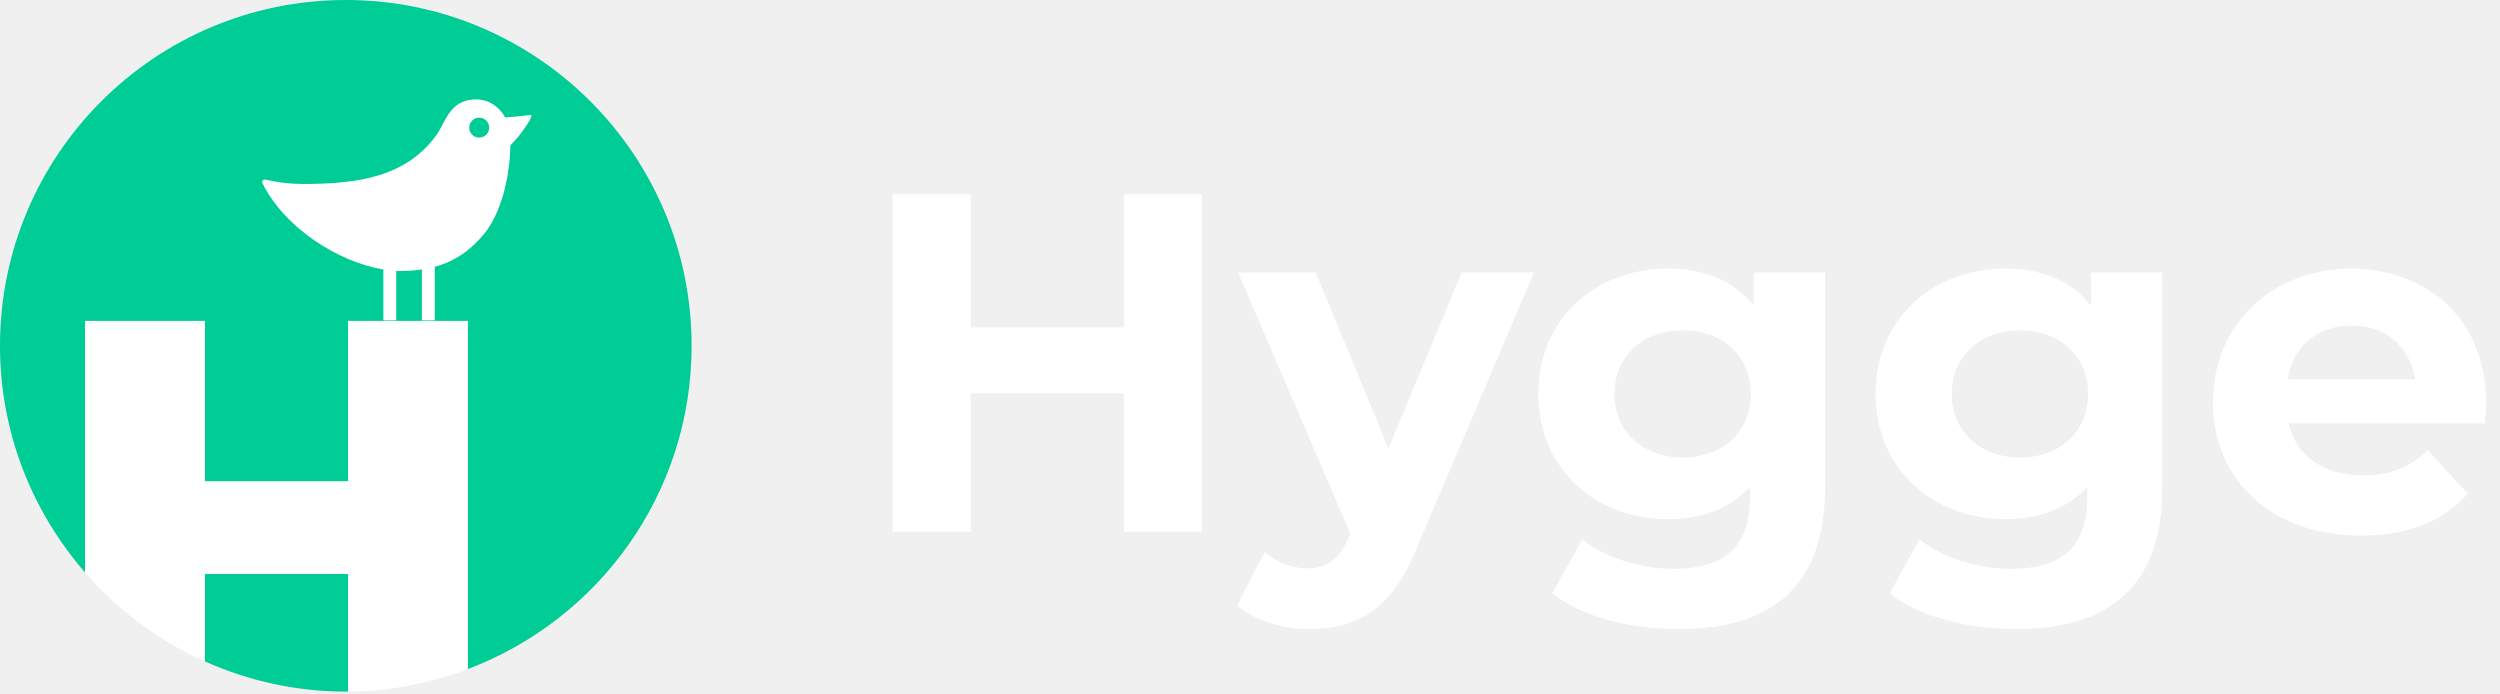
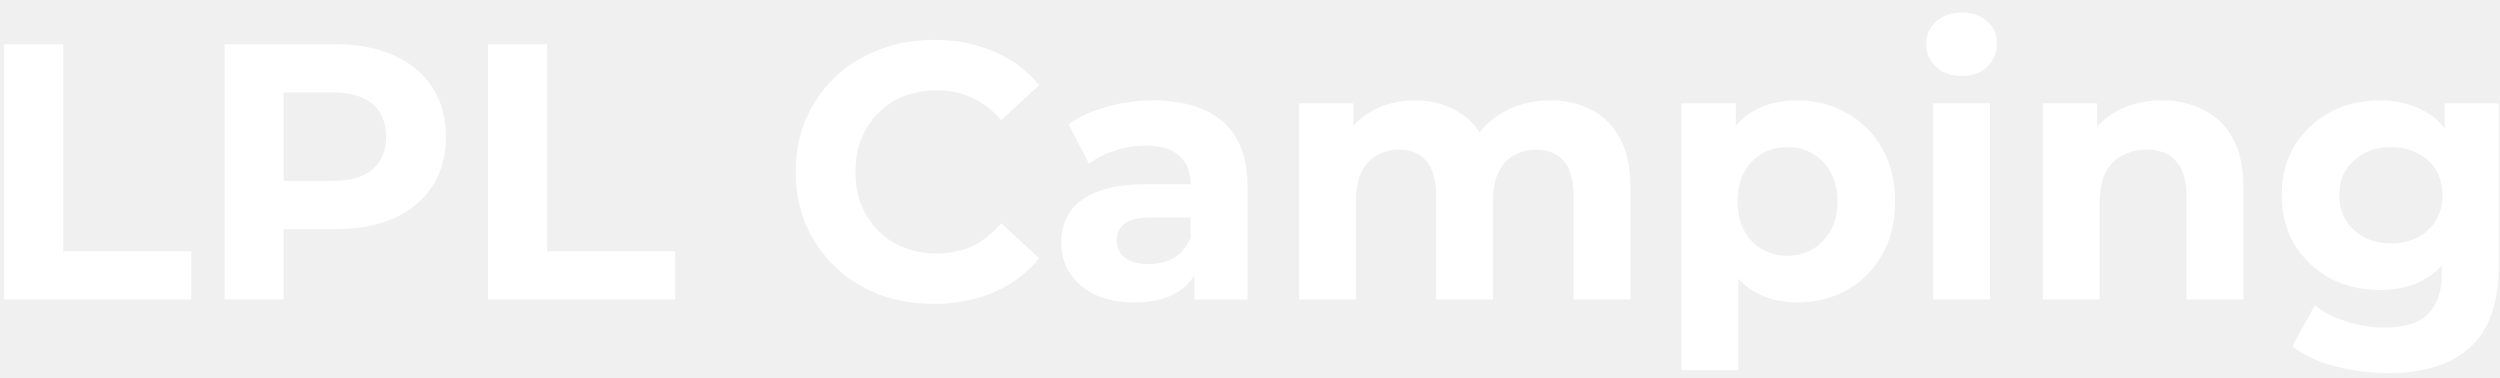
- <svg xmlns="http://www.w3.org/2000/svg" width="155" height="43" viewBox="0 0 155 43" fill="none">
-   <path d="M74.521 12.053V32.967H69.681V24.392H60.18V32.967H55.34V12.053H60.18V20.299H69.681V12.053H74.521Z" fill="white" />
-   <path d="M95.106 16.893L87.846 33.953C86.292 37.837 84.081 39.002 81.183 39.002C79.539 39.002 77.748 38.464 76.703 37.538L78.406 34.222C79.122 34.849 80.108 35.238 81.034 35.238C82.319 35.238 83.036 34.671 83.663 33.237L83.724 33.088L76.762 16.893H81.572L86.083 27.798L90.625 16.893H95.106Z" fill="white" />
-   <path d="M113.151 16.893V30.278C113.151 36.254 109.924 39.002 104.129 39.002C101.081 39.002 98.124 38.255 96.241 36.791L98.094 33.445C99.468 34.55 101.709 35.267 103.771 35.267C107.057 35.267 108.492 33.773 108.492 30.875V30.188C107.266 31.532 105.504 32.189 103.413 32.189C98.961 32.189 95.376 29.112 95.376 24.421C95.376 19.731 98.961 16.653 103.413 16.653C105.653 16.653 107.506 17.4 108.73 18.953V16.893H113.151ZM108.55 24.422C108.55 22.062 106.787 20.479 104.337 20.479C101.887 20.479 100.095 22.062 100.095 24.422C100.095 26.782 101.887 28.366 104.337 28.366C106.787 28.366 108.55 26.782 108.55 24.422Z" fill="white" />
-   <path d="M134.064 16.893V30.278C134.064 36.254 130.837 39.002 125.042 39.002C121.994 39.002 119.037 38.255 117.154 36.791L119.007 33.445C120.381 34.55 122.622 35.267 124.684 35.267C127.97 35.267 129.405 33.773 129.405 30.875V30.188C128.179 31.532 126.417 32.189 124.326 32.189C119.874 32.189 116.289 29.112 116.289 24.421C116.289 19.731 119.874 16.653 124.326 16.653C126.566 16.653 128.419 17.4 129.643 18.953V16.893H134.064ZM129.463 24.422C129.463 22.062 127.7 20.479 125.25 20.479C122.8 20.479 121.008 22.062 121.008 24.422C121.008 26.782 122.8 28.366 125.25 28.366C127.701 28.366 129.463 26.782 129.463 24.422Z" fill="white" />
-   <path d="M154.052 26.245H141.892C142.34 28.246 144.043 29.472 146.494 29.472C148.196 29.472 149.422 28.964 150.527 27.918L153.006 30.607C151.512 32.31 149.272 33.207 146.373 33.207C140.816 33.207 137.201 29.711 137.201 24.931C137.201 20.12 140.876 16.655 145.775 16.655C150.496 16.655 154.141 19.822 154.141 24.99C154.142 25.348 154.081 25.856 154.052 26.245ZM141.832 23.526H149.749C149.421 21.494 147.897 20.18 145.806 20.18C143.685 20.18 142.161 21.464 141.832 23.526Z" fill="white" />
-   <path d="M42.88 21.44C42.88 9.599 33.281 0 21.44 0C9.599 0 0 9.599 0 21.44C0 26.826 2.001 31.735 5.28 35.501V19.897H12.698V29.848H21.579V19.897H28.997V41.484C37.104 38.425 42.88 30.617 42.88 21.44Z" fill="#00CC96" />
-   <path d="M12.698 35.589V41.004C15.37 42.2 18.323 42.88 21.44 42.88C21.487 42.88 21.533 42.873 21.58 42.873V35.589H12.698Z" fill="#00CC96" />
-   <path d="M21.58 19.897V29.848H12.699V19.897H5.28V35.501C7.313 37.835 9.836 39.723 12.698 41.004V35.589H21.579V42.873C24.192 42.856 26.685 42.356 28.997 41.484V19.897H21.58Z" fill="white" />
-   <path d="M32.884 7.129C32.778 7.142 32.46 7.177 32.058 7.219C31.779 7.248 31.507 7.271 31.324 7.285C30.961 6.625 30.318 6.164 29.514 6.164C28.882 6.164 28.368 6.36 27.937 6.899C27.575 7.351 27.34 7.975 27.111 8.3C25.245 10.945 22.27 11.407 18.783 11.407C17.979 11.407 17.2 11.308 16.448 11.135C16.327 11.107 16.208 11.229 16.263 11.341C17.674 14.194 21.037 16.256 23.769 16.708V19.859H24.565V16.791C24.644 16.795 24.725 16.803 24.803 16.804C25.295 16.807 25.738 16.768 26.158 16.706V19.859H26.954V16.542C28.243 16.191 29.199 15.492 30.027 14.485C31.025 13.271 31.608 11.113 31.643 9.013C31.773 8.88 32.074 8.565 32.276 8.294C32.74 7.67 33.104 7.101 32.884 7.129ZM29.712 8.533C29.37 8.533 29.093 8.256 29.093 7.914C29.093 7.572 29.37 7.295 29.712 7.295C30.054 7.295 30.331 7.572 30.331 7.914C30.331 8.256 30.054 8.533 29.712 8.533Z" fill="white" />
+ <svg xmlns="http://www.w3.org/2000/svg" width="192" height="29" viewBox="0 0 192 29" fill="none">
+   <path d="M0.324 23V3.4H4.86V19.304H14.688V23H0.324ZM17.25 23V3.4H25.734C27.488 3.4 29 3.689 30.27 4.268C31.539 4.828 32.519 5.64 33.21 6.704C33.9 7.768 34.246 9.037 34.246 10.512C34.246 11.968 33.9 13.228 33.21 14.292C32.519 15.356 31.539 16.177 30.27 16.756C29 17.316 27.488 17.596 25.734 17.596H19.77L21.786 15.552V23H17.25ZM21.786 16.056L19.77 13.9H25.482C26.882 13.9 27.927 13.601 28.618 13.004C29.308 12.407 29.654 11.576 29.654 10.512C29.654 9.429 29.308 8.589 28.618 7.992C27.927 7.395 26.882 7.096 25.482 7.096H19.77L21.786 4.94V16.056ZM37.484 23V3.4H42.02V19.304H51.848V23H37.484ZM71.72 23.336C70.208 23.336 68.798 23.093 67.492 22.608C66.204 22.104 65.084 21.395 64.132 20.48C63.18 19.565 62.433 18.492 61.892 17.26C61.369 16.028 61.108 14.675 61.108 13.2C61.108 11.725 61.369 10.372 61.892 9.14C62.433 7.908 63.18 6.835 64.132 5.92C65.102 5.005 66.232 4.305 67.52 3.82C68.808 3.316 70.217 3.064 71.748 3.064C73.446 3.064 74.977 3.363 76.34 3.96C77.721 4.539 78.878 5.397 79.812 6.536L76.9 9.224C76.228 8.459 75.481 7.889 74.66 7.516C73.838 7.124 72.942 6.928 71.972 6.928C71.057 6.928 70.217 7.077 69.452 7.376C68.686 7.675 68.024 8.104 67.464 8.664C66.904 9.224 66.465 9.887 66.148 10.652C65.849 11.417 65.7 12.267 65.7 13.2C65.7 14.133 65.849 14.983 66.148 15.748C66.465 16.513 66.904 17.176 67.464 17.736C68.024 18.296 68.686 18.725 69.452 19.024C70.217 19.323 71.057 19.472 71.972 19.472C72.942 19.472 73.838 19.285 74.66 18.912C75.481 18.52 76.228 17.932 76.9 17.148L79.812 19.836C78.878 20.975 77.721 21.843 76.34 22.44C74.977 23.037 73.437 23.336 71.72 23.336ZM91.725 23V20.06L91.445 19.416V14.152C91.445 13.219 91.155 12.491 90.577 11.968C90.017 11.445 89.149 11.184 87.973 11.184C87.17 11.184 86.377 11.315 85.593 11.576C84.827 11.819 84.174 12.155 83.633 12.584L82.065 9.532C82.886 8.953 83.875 8.505 85.033 8.188C86.19 7.871 87.366 7.712 88.561 7.712C90.857 7.712 92.639 8.253 93.909 9.336C95.178 10.419 95.813 12.108 95.813 14.404V23H91.725ZM87.133 23.224C85.957 23.224 84.949 23.028 84.109 22.636C83.269 22.225 82.625 21.675 82.177 20.984C81.729 20.293 81.505 19.519 81.505 18.66C81.505 17.764 81.719 16.98 82.149 16.308C82.597 15.636 83.297 15.113 84.249 14.74C85.201 14.348 86.442 14.152 87.973 14.152H91.977V16.7H88.449C87.422 16.7 86.713 16.868 86.321 17.204C85.947 17.54 85.761 17.96 85.761 18.464C85.761 19.024 85.975 19.472 86.405 19.808C86.853 20.125 87.459 20.284 88.225 20.284C88.953 20.284 89.606 20.116 90.185 19.78C90.763 19.425 91.183 18.912 91.445 18.24L92.117 20.256C91.799 21.227 91.221 21.964 90.381 22.468C89.541 22.972 88.458 23.224 87.133 23.224ZM119.058 7.712C120.253 7.712 121.307 7.955 122.222 8.44C123.155 8.907 123.883 9.635 124.406 10.624C124.947 11.595 125.218 12.845 125.218 14.376V23H120.85V15.048C120.85 13.835 120.598 12.939 120.094 12.36C119.59 11.781 118.881 11.492 117.966 11.492C117.331 11.492 116.762 11.641 116.258 11.94C115.754 12.22 115.362 12.649 115.082 13.228C114.802 13.807 114.662 14.544 114.662 15.44V23H110.294V15.048C110.294 13.835 110.042 12.939 109.538 12.36C109.053 11.781 108.353 11.492 107.438 11.492C106.803 11.492 106.234 11.641 105.73 11.94C105.226 12.22 104.834 12.649 104.554 13.228C104.274 13.807 104.134 14.544 104.134 15.44V23H99.766V7.936H103.938V12.052L103.154 10.848C103.677 9.821 104.414 9.047 105.366 8.524C106.337 7.983 107.438 7.712 108.67 7.712C110.051 7.712 111.255 8.067 112.282 8.776C113.327 9.467 114.018 10.531 114.354 11.968L112.814 11.548C113.318 10.372 114.121 9.439 115.222 8.748C116.342 8.057 117.621 7.712 119.058 7.712ZM138.037 23.224C136.768 23.224 135.657 22.944 134.705 22.384C133.753 21.824 133.007 20.975 132.465 19.836C131.943 18.679 131.681 17.223 131.681 15.468C131.681 13.695 131.933 12.239 132.437 11.1C132.941 9.961 133.669 9.112 134.621 8.552C135.573 7.992 136.712 7.712 138.037 7.712C139.456 7.712 140.725 8.039 141.845 8.692C142.984 9.327 143.88 10.223 144.533 11.38C145.205 12.537 145.541 13.9 145.541 15.468C145.541 17.055 145.205 18.427 144.533 19.584C143.88 20.741 142.984 21.637 141.845 22.272C140.725 22.907 139.456 23.224 138.037 23.224ZM129.133 28.432V7.936H133.305V11.016L133.221 15.496L133.501 19.948V28.432H129.133ZM137.281 19.64C138.009 19.64 138.653 19.472 139.213 19.136C139.792 18.8 140.249 18.324 140.585 17.708C140.94 17.073 141.117 16.327 141.117 15.468C141.117 14.591 140.94 13.844 140.585 13.228C140.249 12.612 139.792 12.136 139.213 11.8C138.653 11.464 138.009 11.296 137.281 11.296C136.553 11.296 135.9 11.464 135.321 11.8C134.743 12.136 134.285 12.612 133.949 13.228C133.613 13.844 133.445 14.591 133.445 15.468C133.445 16.327 133.613 17.073 133.949 17.708C134.285 18.324 134.743 18.8 135.321 19.136C135.9 19.472 136.553 19.64 137.281 19.64ZM148.465 23V7.936H152.833V23H148.465ZM150.649 5.836C149.847 5.836 149.193 5.603 148.689 5.136C148.185 4.669 147.933 4.091 147.933 3.4C147.933 2.709 148.185 2.131 148.689 1.664C149.193 1.197 149.847 0.964 150.649 0.964C151.452 0.964 152.105 1.188 152.609 1.636C153.113 2.065 153.365 2.625 153.365 3.316C153.365 4.044 153.113 4.651 152.609 5.136C152.124 5.603 151.471 5.836 150.649 5.836ZM166.043 7.712C167.238 7.712 168.302 7.955 169.235 8.44C170.187 8.907 170.934 9.635 171.475 10.624C172.016 11.595 172.287 12.845 172.287 14.376V23H167.919V15.048C167.919 13.835 167.648 12.939 167.107 12.36C166.584 11.781 165.838 11.492 164.867 11.492C164.176 11.492 163.551 11.641 162.991 11.94C162.45 12.22 162.02 12.659 161.703 13.256C161.404 13.853 161.255 14.619 161.255 15.552V23H156.887V7.936H161.059V12.108L160.275 10.848C160.816 9.84 161.591 9.065 162.599 8.524C163.607 7.983 164.755 7.712 166.043 7.712ZM183.44 28.656C182.021 28.656 180.649 28.479 179.324 28.124C178.017 27.788 176.925 27.275 176.048 26.584L177.784 23.448C178.419 23.971 179.221 24.381 180.192 24.68C181.181 24.997 182.152 25.156 183.104 25.156C184.653 25.156 185.773 24.811 186.464 24.12C187.173 23.429 187.528 22.403 187.528 21.04V18.772L187.808 14.992L187.752 11.184V7.936H191.896V20.48C191.896 23.28 191.168 25.343 189.712 26.668C188.256 27.993 186.165 28.656 183.44 28.656ZM182.768 22.272C181.368 22.272 180.099 21.973 178.96 21.376C177.84 20.76 176.935 19.911 176.244 18.828C175.572 17.727 175.236 16.448 175.236 14.992C175.236 13.517 175.572 12.239 176.244 11.156C176.935 10.055 177.84 9.205 178.96 8.608C180.099 8.011 181.368 7.712 182.768 7.712C184.037 7.712 185.157 7.973 186.128 8.496C187.099 9 187.855 9.793 188.396 10.876C188.937 11.94 189.208 13.312 189.208 14.992C189.208 16.653 188.937 18.025 188.396 19.108C187.855 20.172 187.099 20.965 186.128 21.488C185.157 22.011 184.037 22.272 182.768 22.272ZM183.636 18.688C184.401 18.688 185.083 18.539 185.68 18.24C186.277 17.923 186.744 17.484 187.08 16.924C187.416 16.364 187.584 15.72 187.584 14.992C187.584 14.245 187.416 13.601 187.08 13.06C186.744 12.5 186.277 12.071 185.68 11.772C185.083 11.455 184.401 11.296 183.636 11.296C182.871 11.296 182.189 11.455 181.592 11.772C180.995 12.071 180.519 12.5 180.164 13.06C179.828 13.601 179.66 14.245 179.66 14.992C179.66 15.72 179.828 16.364 180.164 16.924C180.519 17.484 180.995 17.923 181.592 18.24C182.189 18.539 182.871 18.688 183.636 18.688Z" fill="white" />
</svg>
